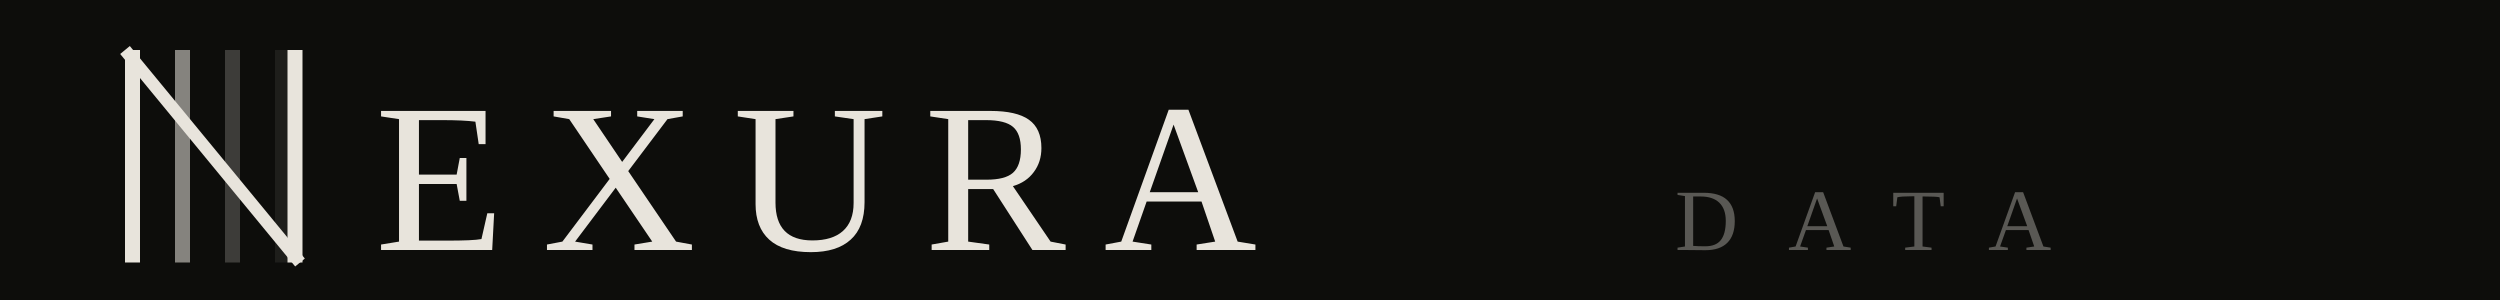
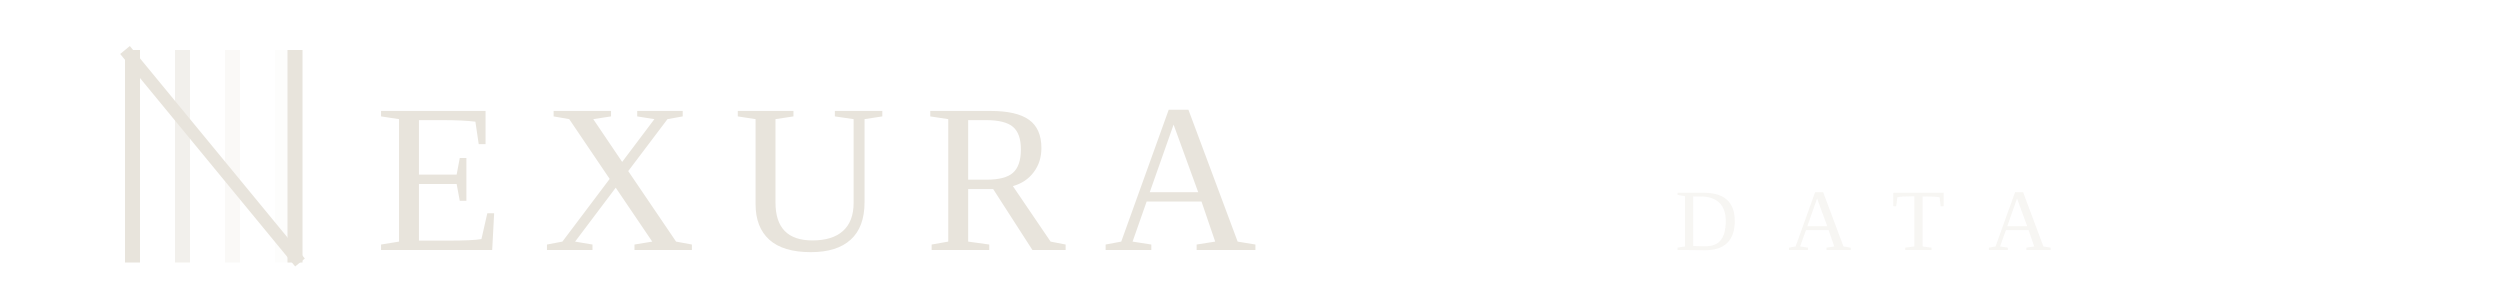
<svg xmlns="http://www.w3.org/2000/svg" viewBox="0 0 200 24" width="200" height="24">
-   <rect width="200" height="24" fill="#0d0d0b" />
  <g transform="translate(10, 4)">
    <rect x="0" y="0" width="1.2" height="17" fill="#e8e4dc" opacity="1" />
    <rect x="4" y="0" width="1.2" height="17" fill="#e8e4dc" opacity="0.55" />
    <rect x="8" y="0" width="1.2" height="17" fill="#e8e4dc" opacity="0.22" />
    <rect x="12" y="0" width="1.2" height="17" fill="#e8e4dc" opacity="0.08" />
    <line x1="0" y1="0" x2="14" y2="17" stroke="#e8e4dc" stroke-width="1" stroke-linecap="butt" />
    <rect x="13" y="0" width="1.2" height="17" fill="#e8e4dc" opacity="1" />
    <text x="20" y="16" font-family="'Georgia', 'Times New Roman', serif" font-size="17" font-weight="400" letter-spacing="3" fill="#e8e4dc">EXURA</text>
    <text x="124" y="16" font-family="'Georgia', 'Times New Roman', serif" font-size="7" font-weight="400" letter-spacing="4" fill="#e8e4dc" opacity="0.35">DATA</text>
  </g>
</svg>
